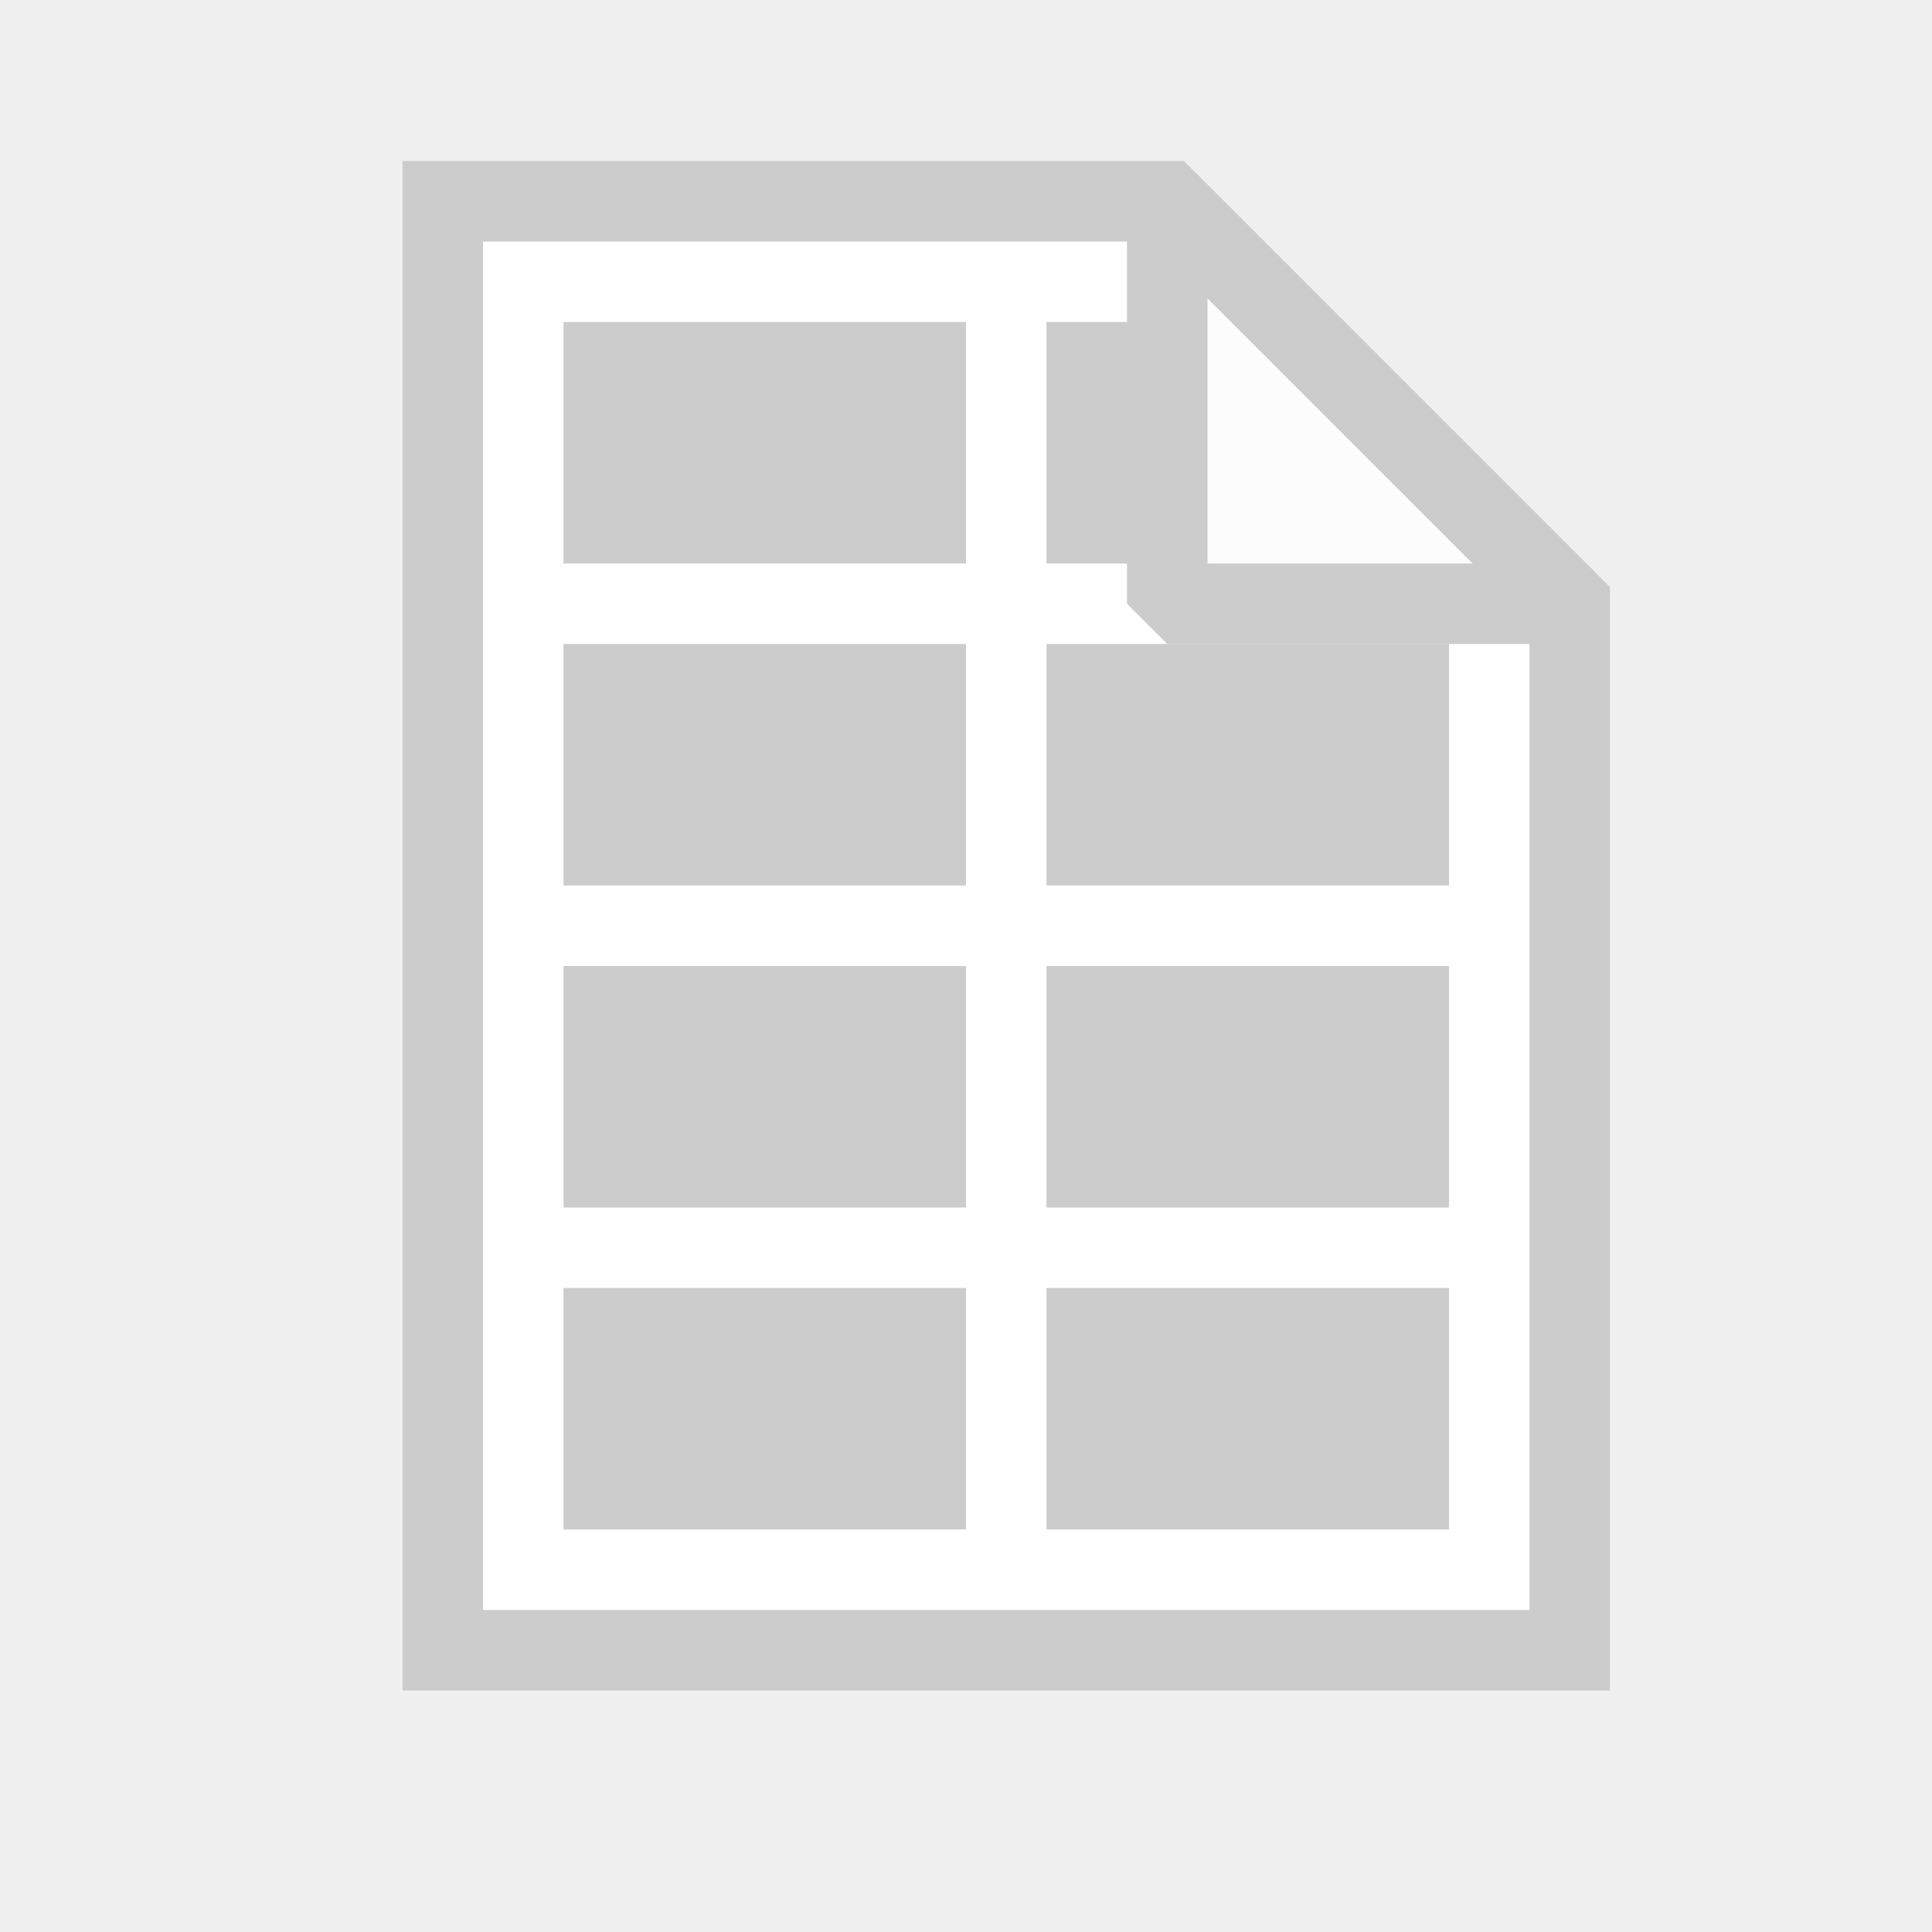
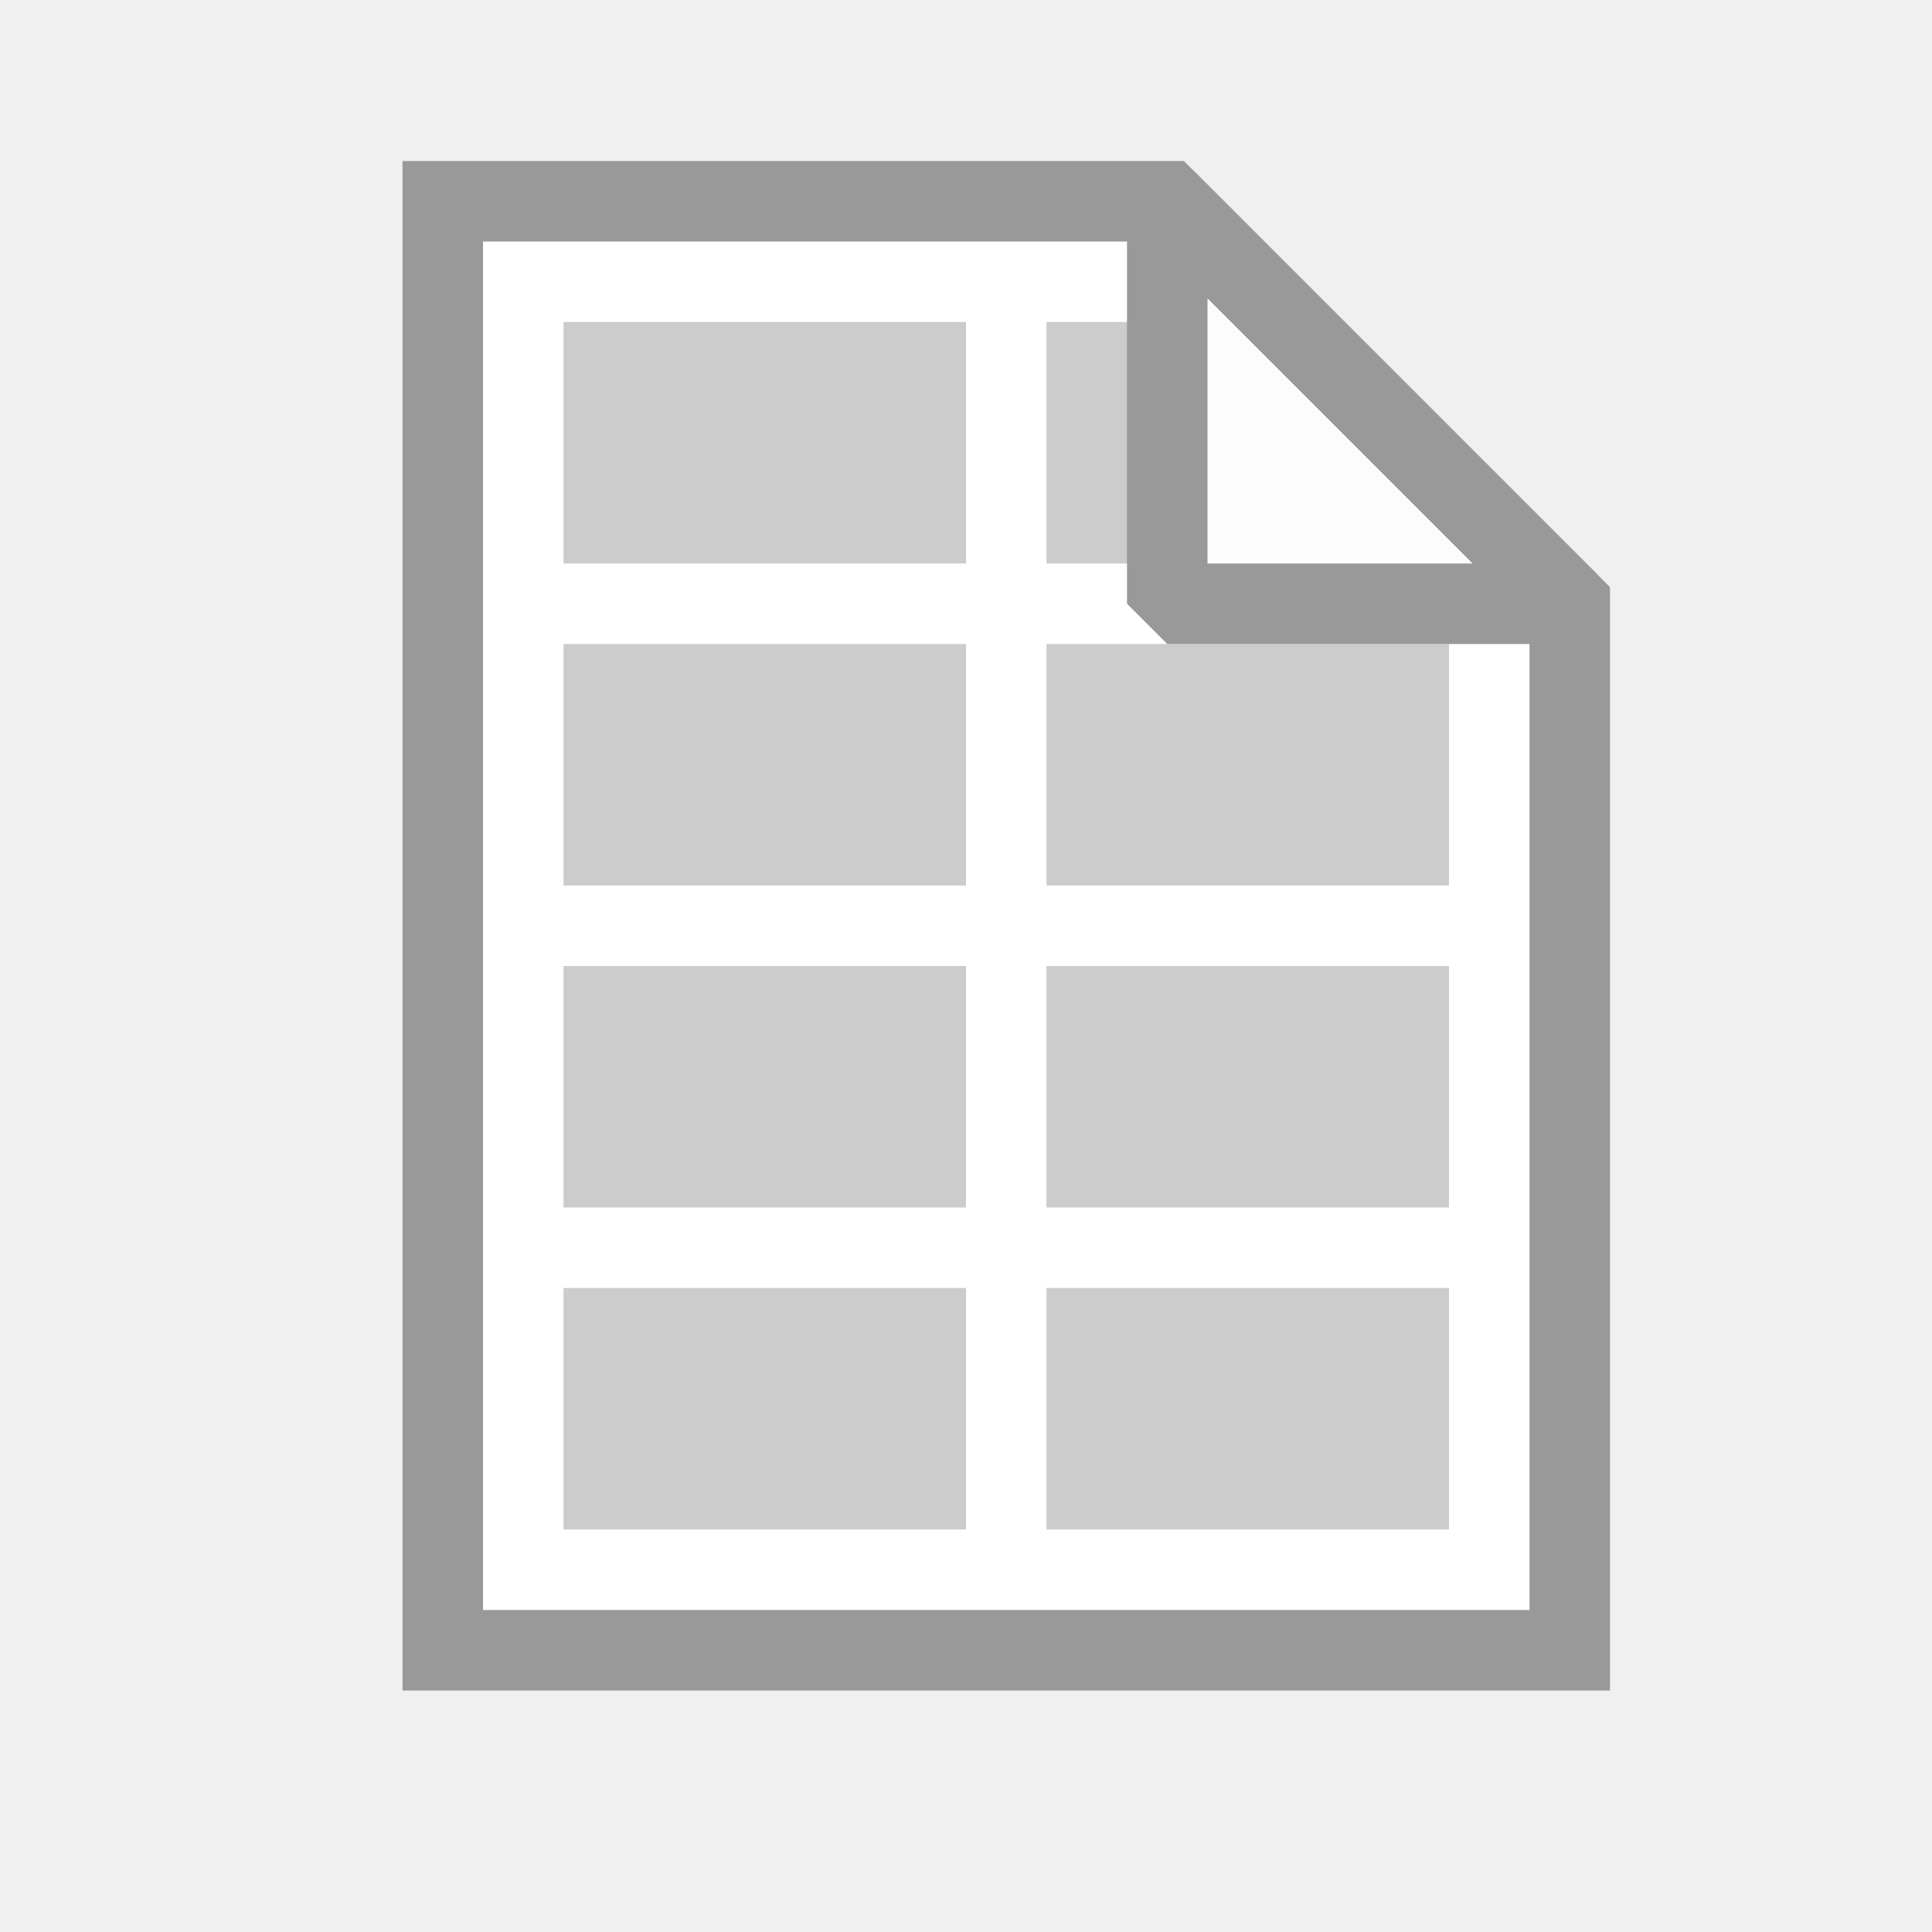
<svg xmlns="http://www.w3.org/2000/svg" version="1.1" width="24" height="24">
-   <path style="fill:#ffffff;fill-opacity:1;stroke:#cccccc;stroke-width:1;stroke-opacity:1" d="M 5.5,2.5 5.5,20.5 19.5,20.5 19.5,7.5 14.5,2.5 Z" />
+   <path style="fill:#ffffff;fill-opacity:1;stroke:#999999;stroke-width:1;stroke-opacity:1" d="M 5.5,2.5 5.5,20.5 19.5,20.5 19.5,7.5 14.5,2.5 Z" />
  <rect style="fill:#cccccc;fill-opacity:1;stroke:none" height="3" width="5" x="7" y="4" />
  <rect style="fill:#cccccc;fill-opacity:1;stroke:none" height="3" width="5" x="7" y="8" />
  <rect style="fill:#cccccc;fill-opacity:1;stroke:none" height="3" width="5" x="7" y="12" />
  <rect style="fill:#cccccc;fill-opacity:1;stroke:none" height="3" width="5" x="7" y="16" />
  <rect style="fill:#cccccc;fill-opacity:1;stroke:none" height="3" width="3" x="13" y="4" />
  <rect style="fill:#cccccc;fill-opacity:1;stroke:none" height="3" width="5" x="13" y="8" />
  <rect style="fill:#cccccc;fill-opacity:1;stroke:none" height="3" width="5" x="13" y="12" />
  <rect style="fill:#cccccc;fill-opacity:1;stroke:none" height="3" width="5" x="13" y="16" />
-   <path style="fill:#fcfcfc;fill-opacity:1;stroke:#cccccc;stroke-width:1;stroke-opacity:1;stroke-linejoin:bevel" d="M 19.5,7.5 14.5,2.5 14.5,7.5 Z" />
+   <path style="fill:#fcfcfc;fill-opacity:1;stroke:#999999;stroke-width:1;stroke-opacity:1;stroke-linejoin:bevel" d="M 19.5,7.5 14.5,2.5 14.5,7.5 Z" />
</svg>
